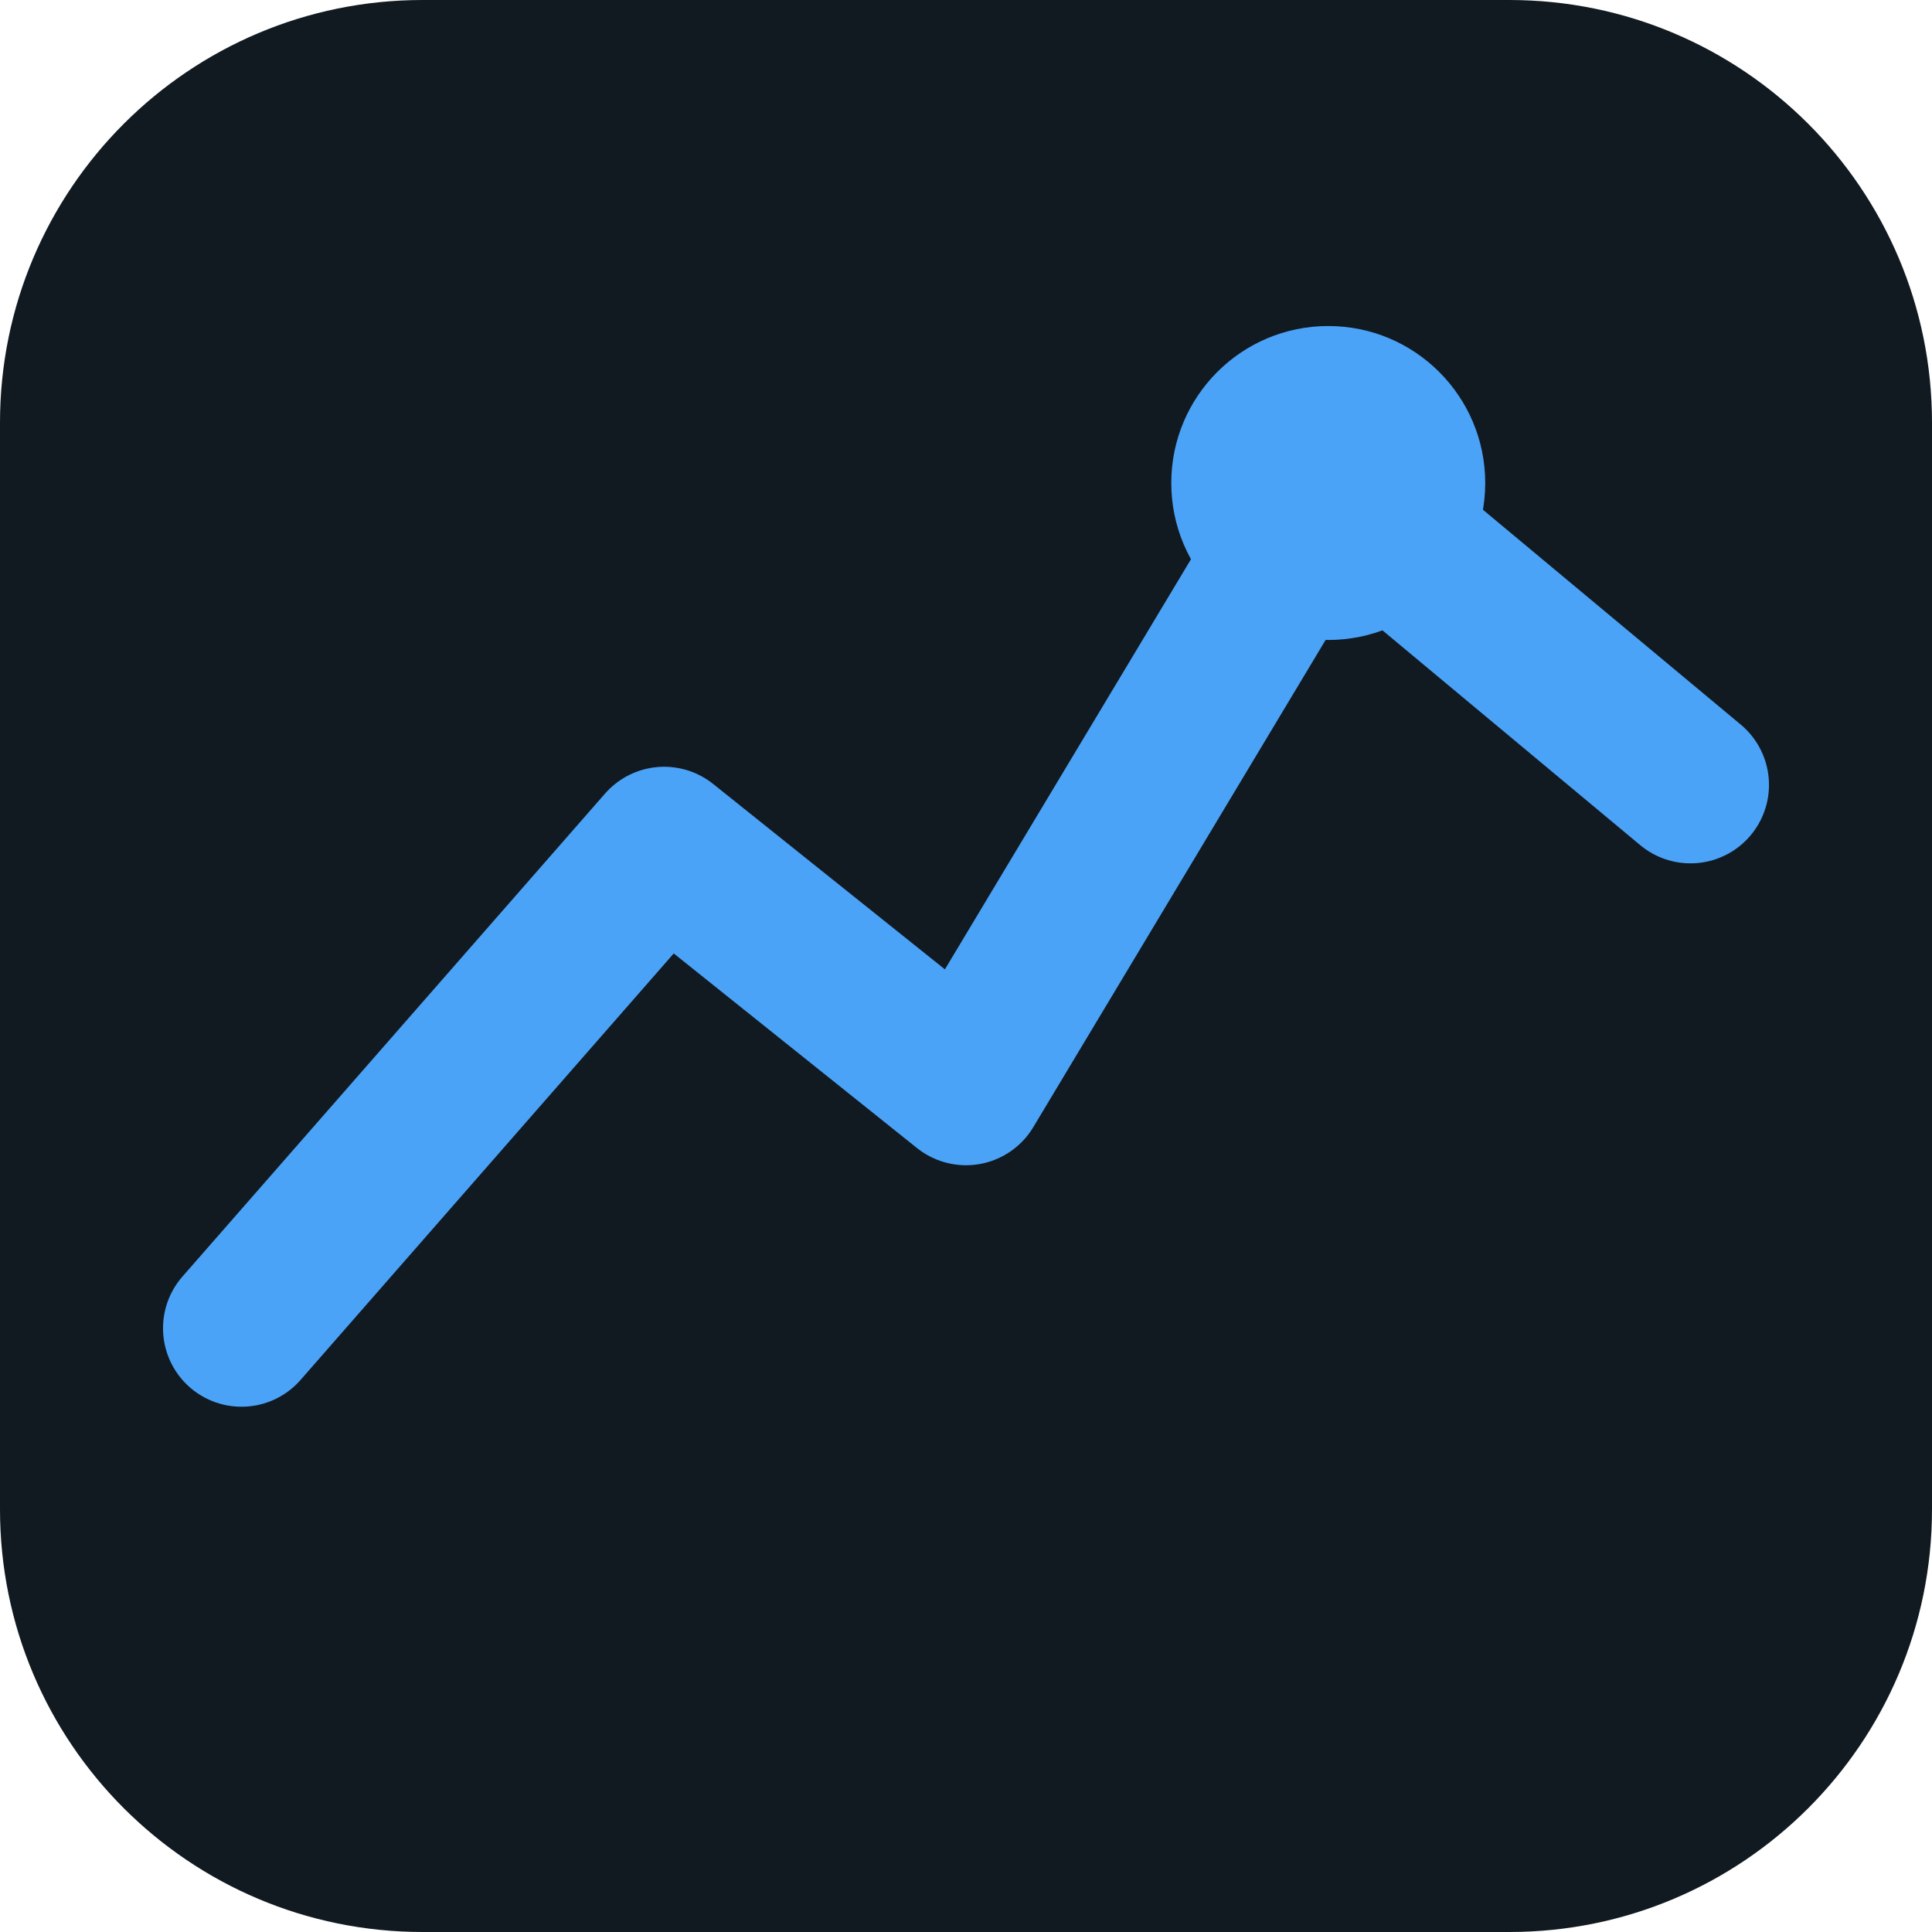
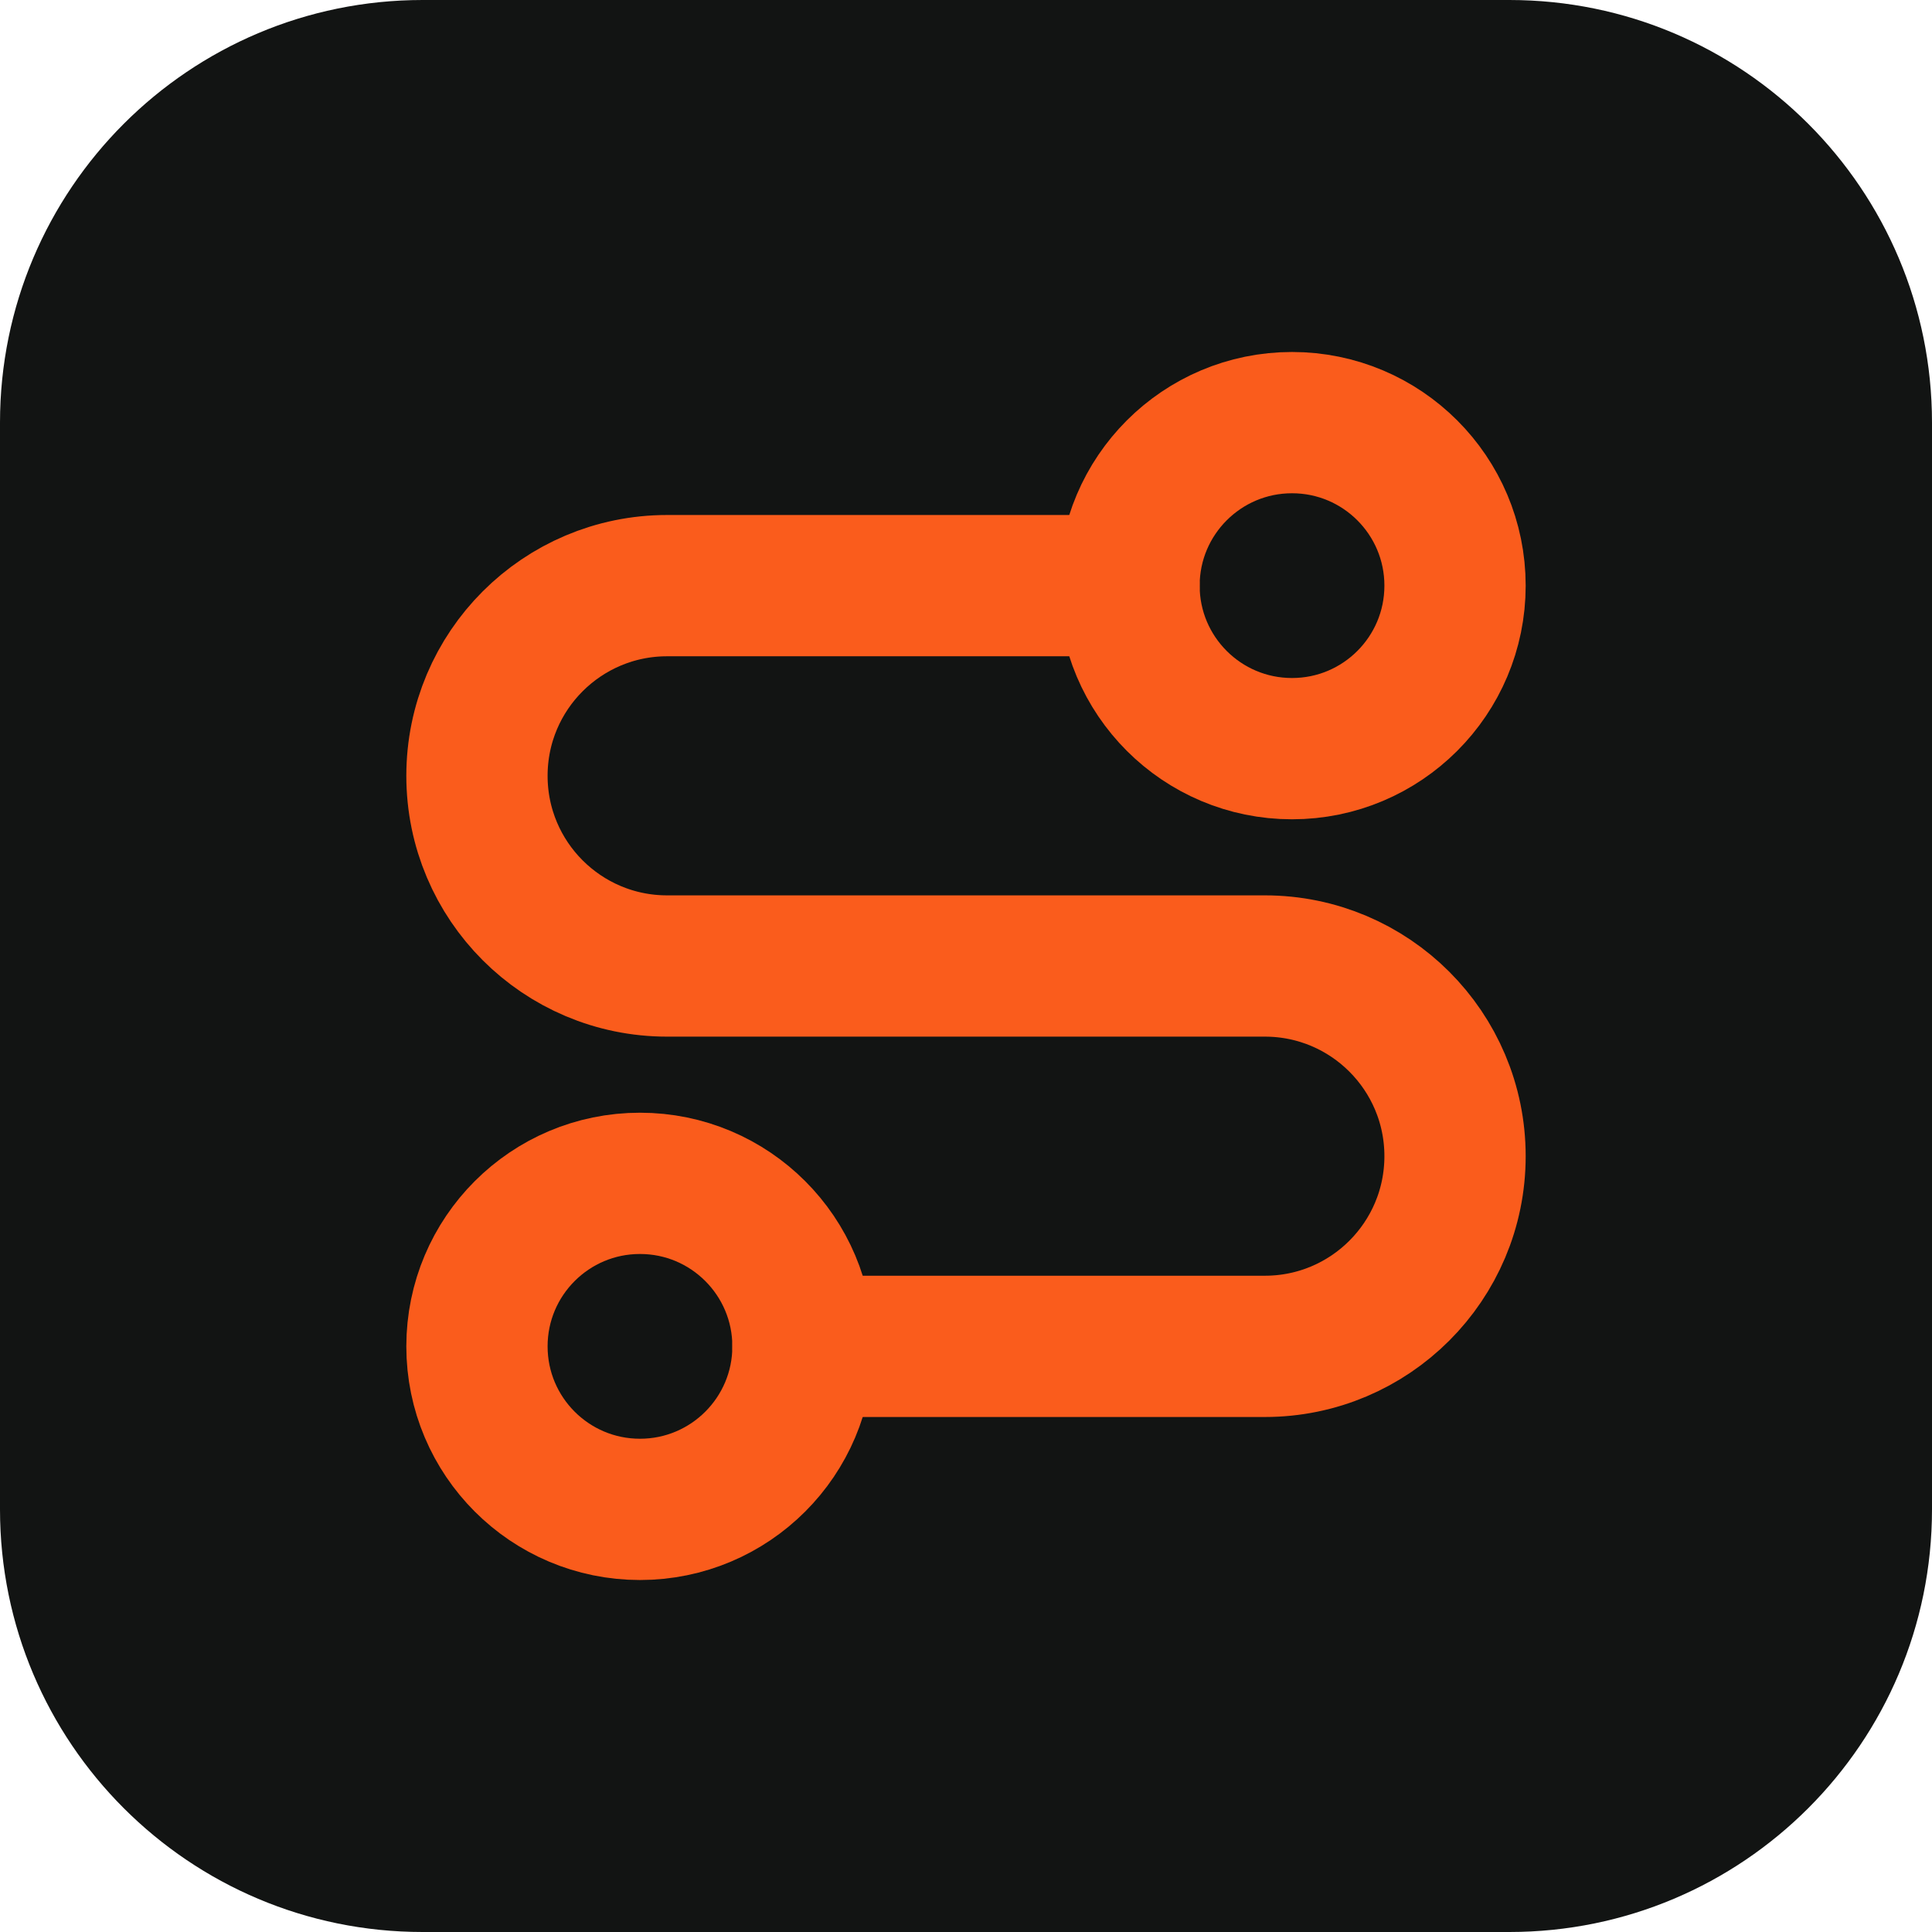
<svg xmlns="http://www.w3.org/2000/svg" viewBox="0 0 32 32" role="img" aria-label="TrailScan">
-   <rect width="32" height="32" rx="7" fill="#111921" />
-   <path d="M4 22 L11 14 L16 18 L22 8 L28 13" fill="none" stroke="#4ba3f7" stroke-width="2.6" stroke-linecap="round" stroke-linejoin="round" />
-   <circle cx="22" cy="8" r="2.6" fill="#4ba3f7" />
+   <rect width="32" height="32" rx="7" fill="#121413" />
+   <g transform="translate(16 16) scale(0.9) translate(-12 -12)" fill="none" stroke="#fa5c1c" stroke-width="2.6" stroke-linecap="round" stroke-linejoin="round">
+     <circle cx="6" cy="19" r="3" />
+     <path d="M9 19h8.5a3.5 3.5 0 0 0 0-7h-11a3.5 3.5 0 0 1 0-7H15" />
+     <circle cx="18" cy="5" r="3" />
+   </g>
</svg>
